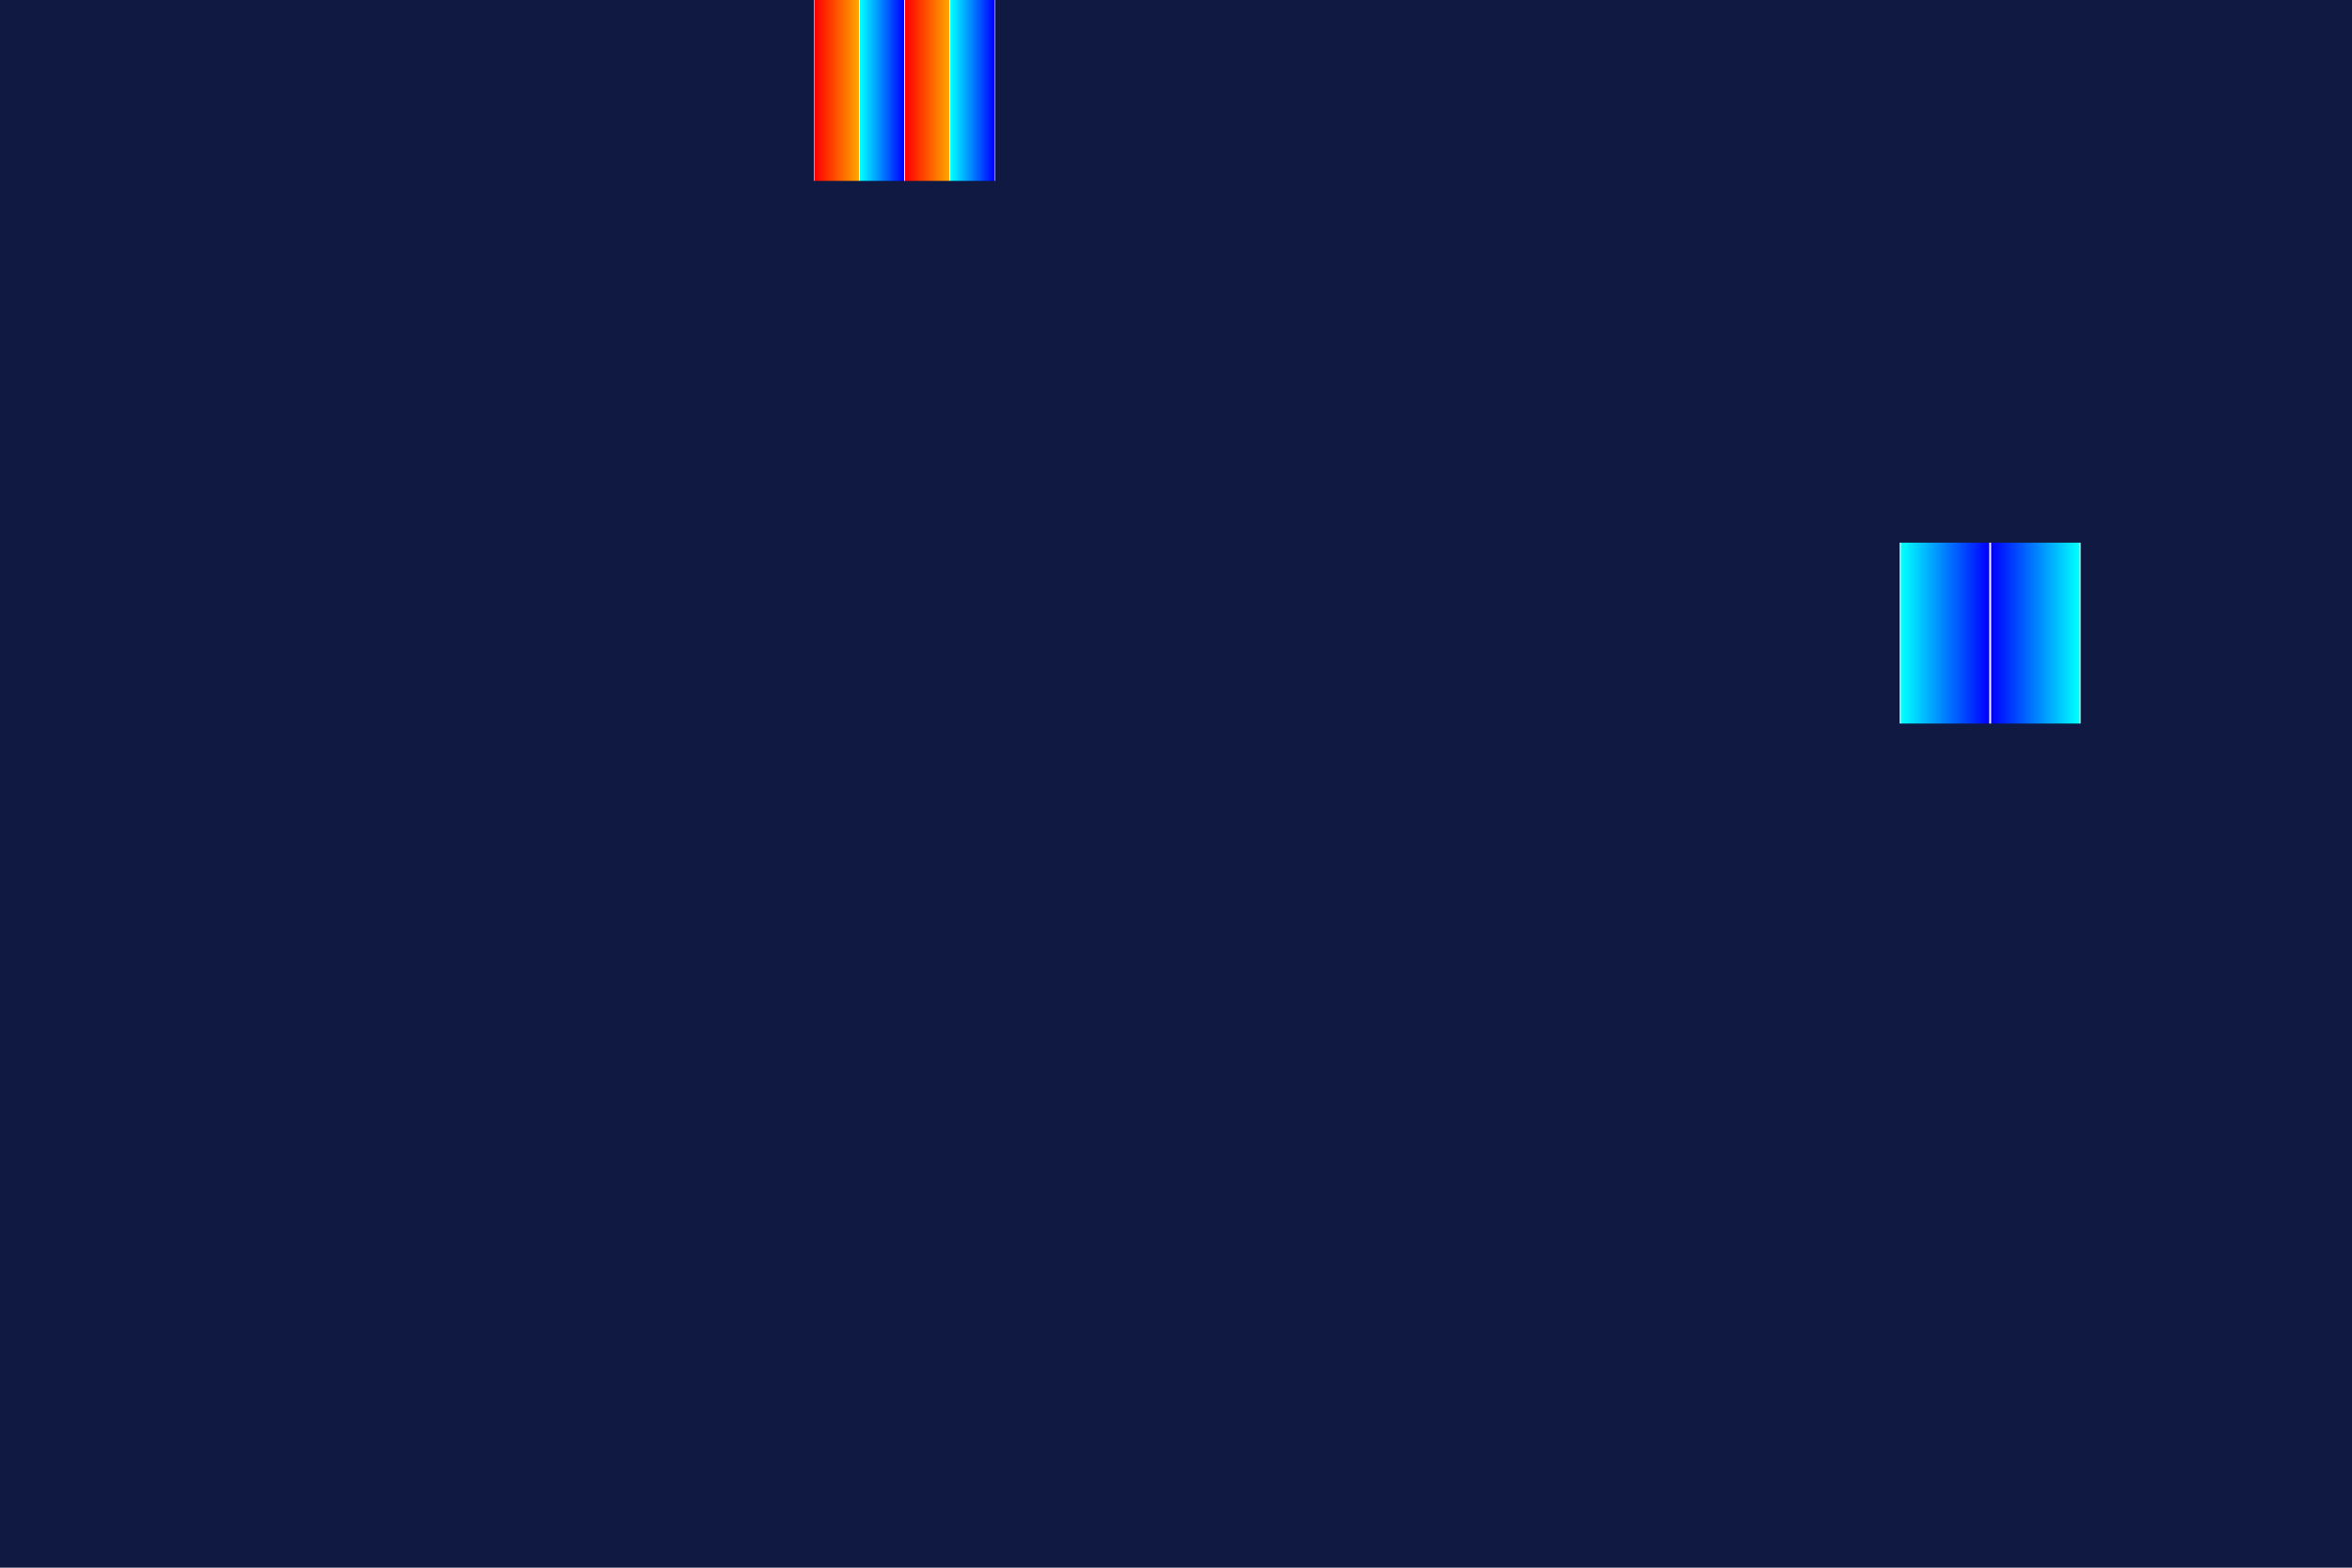
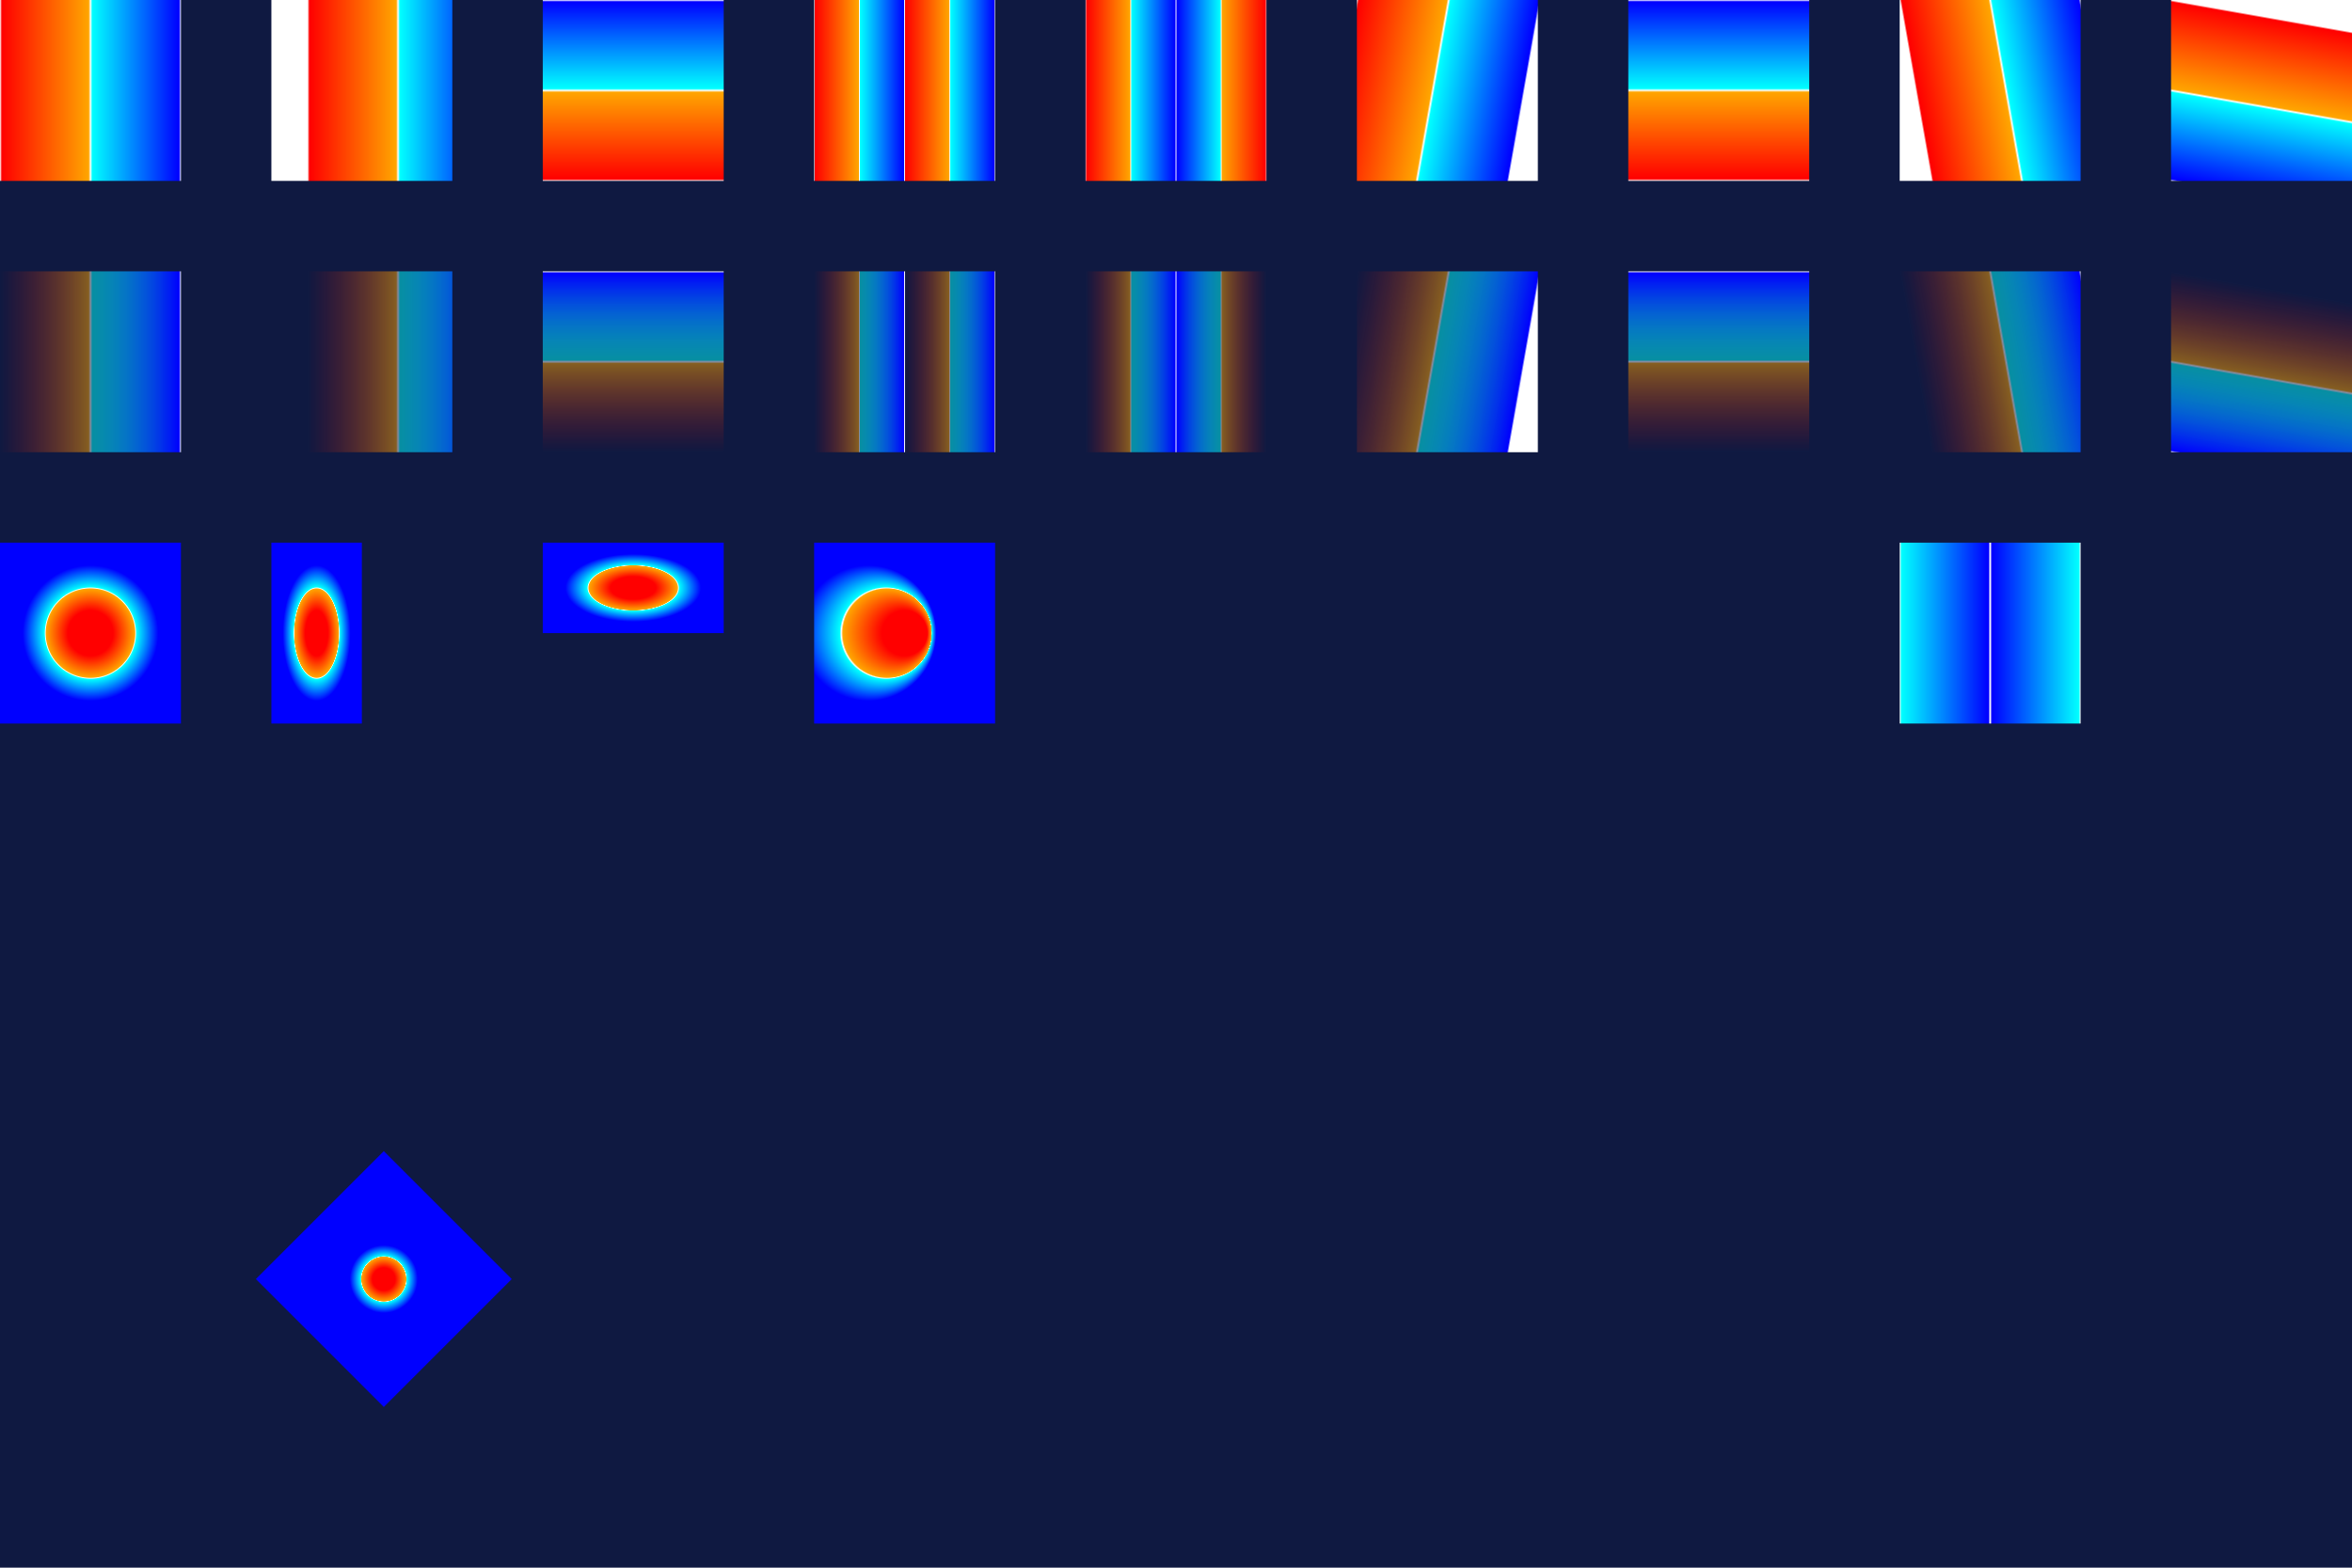
<svg xmlns="http://www.w3.org/2000/svg" id="Laag_1" viewBox="0 0 260 173.33">
  <defs>
    <linearGradient id="linear-base">
      <stop offset="0" stop-color="white" />
      <stop offset="0.01" stop-color="red" />
      <stop offset="0.49" stop-color="orange" />
      <stop offset=".5" stop-color="white" />
      <stop offset=".51" stop-color="aqua" />
      <stop offset="0.99" stop-color="blue" />
      <stop offset="1" stop-color="white" />
    </linearGradient>
    <linearGradient id="transparent-linear-base">
      <stop offset="0" stop-opacity="0" stop-color="white" />
      <stop offset="0.01" stop-opacity="0.01" stop-color="red" />
      <stop offset="0.49" stop-opacity="0.49" stop-color="orange" />
      <stop offset=".5" stop-opacity=".5" stop-color="white" />
      <stop offset=".51" stop-opacity=".51" stop-color="aqua" />
      <stop offset="0.99" stop-opacity="0.99" stop-color="blue" />
      <stop offset="1" stop-opacity="1" stop-color="white" />
    </linearGradient>
    <linearGradient id="linear-1" href="#linear-base" gradientTransform="translate(0.2 0)" x1="0" y1="0" x2="1" y2="0" />
    <linearGradient id="linear-2" href="#linear-base" x1="120" y1="20" x2="120" y2="0" gradientUnits="userSpaceOnUse" />
    <linearGradient id="linear-3" href="#linear-base" gradientTransform="scale(0.5)" spreadMethod="repeat" />
    <linearGradient id="linear-4" href="#linear-base" gradientTransform="scale(0.5)" spreadMethod="reflect" />
    <linearGradient id="linear-5" href="#linear-base" gradientTransform="rotate(10)" />
    <linearGradient id="linear-6" href="#linear-base" x1="0" y1="200" x2="1" y2="200" gradientTransform="translate(29023.21 20) rotate(-90) scale(20 -167.5)" gradientUnits="userSpaceOnUse" />
    <linearGradient id="linear-7" href="#linear-base" gradientTransform="skewX(10)" />
    <linearGradient id="linear-8" href="#linear-base" gradientTransform="skewY(10) rotate(90)" />
    <linearGradient id="linear-9" href="#linear-base" x1="0" y1="0" x2="20" y2="0" gradientUnits="userSpaceOnUse" spreadMethod="reflect" />
    <linearGradient id="transparent-linear-1" href="#transparent-linear-base" gradientTransform="translate(0.2 0)" x1="0" y1="0" x2="1" y2="0" />
    <linearGradient id="transparent-linear-2" href="#transparent-linear-base" x1="120" y1="50" x2="120" y2="30" gradientUnits="userSpaceOnUse" />
    <linearGradient id="transparent-linear-3" href="#transparent-linear-base" gradientTransform="scale(0.5)" spreadMethod="repeat" />
    <linearGradient id="transparent-linear-4" href="#transparent-linear-base" gradientTransform="scale(0.5)" spreadMethod="reflect" />
    <linearGradient id="transparent-linear-5" href="#transparent-linear-base" gradientTransform="rotate(10)" />
    <linearGradient id="transparent-linear-6" href="#transparent-linear-base" x1="0" y1="200" x2="1" y2="200" gradientTransform="translate(29023.21 50) rotate(-90) scale(20 -167.5)" gradientUnits="userSpaceOnUse" />
    <linearGradient id="transparent-linear-7" href="#transparent-linear-base" gradientTransform="skewX(10)" />
    <linearGradient id="transparent-linear-8" href="#transparent-linear-base" gradientTransform="skewY(10) rotate(90)" />
    <radialGradient id="radial-base">
      <stop offset="25%" stop-color="red" />
      <stop offset="49%" stop-color="orange" />
      <stop offset="50%" stop-color="white" />
      <stop offset="51%" stop-color="aqua" />
      <stop offset="75%" stop-color="blue" />
    </radialGradient>
    <radialGradient id="radial-1" href="#radial-base" cx="0.2" fx="0.6" gradientTransform="" />
    <radialGradient id="radial-2" href="#radial-base" gradientUnits="userSpaceOnUse" cx="130" cy="70" r="5" />
  </defs>
  <rect fill="#0f1941" width="260" height="173.33" />
+   <rect fill="url(#linear-base)" width="20" height="20" />
+   <rect fill="url(#linear-1)" x="30" y="0" width="20" height="20" />
+   <rect fill="url(#linear-2)" x="60" y="0" width="20" height="20" />
  <rect fill="url(#linear-3)" x="90" y="0" width="20" height="20" />
+   <rect fill="url(#linear-4)" x="120" y="0" width="20" height="20" />
+   <rect fill="url(#linear-5)" x="150" y="0" width="20" height="20" />
+   <rect fill="url(#linear-6)" x="180" y="0" width="20" height="20" />
+   <rect fill="url(#linear-7)" x="210" y="0" width="20" height="20" />
+   <rect fill="url(#linear-8)" x="240" y="0" width="20" height="20" />
  <rect fill="url(#linear-9)" x="210" y="60" width="20" height="20" />
+   <g>
+     <rect fill="url(#transparent-linear-base)" y="30" width="20" height="20" />
+     <rect fill="url(#transparent-linear-1)" x="30" y="30" width="20" height="20" />
+     <rect fill="url(#transparent-linear-2)" x="60" y="30" width="20" height="20" />
+     <rect fill="url(#transparent-linear-3)" x="90" y="30" width="20" height="20" />
+     <rect fill="url(#transparent-linear-4)" x="120" y="30" width="20" height="20" />
+     <rect fill="url(#transparent-linear-5)" x="150" y="30" width="20" height="20" />
+     <rect fill="url(#transparent-linear-6)" x="180" y="30" width="20" height="20" />
+     <rect fill="url(#transparent-linear-7)" x="210" y="30" width="20" height="20" />
+     <rect fill="url(#transparent-linear-8)" x="240" y="30" width="20" height="20" />
+   </g>
+   <rect fill="url(#radial-base)" x="0" y="60" width="20" height="20" />
+   <rect fill="url(#radial-base)" x="30" y="60" width="10" height="20" />
+   <rect fill="url(#radial-base)" x="60" y="60" width="20" height="10" />
+   <rect fill="url(#radial-1)" x="90" y="60" width="20" height="20" />
+   <rect fill="url(#radial-2)" x="120" y="60" width="20" height="20" transform="rotate(45)" />
</svg>
